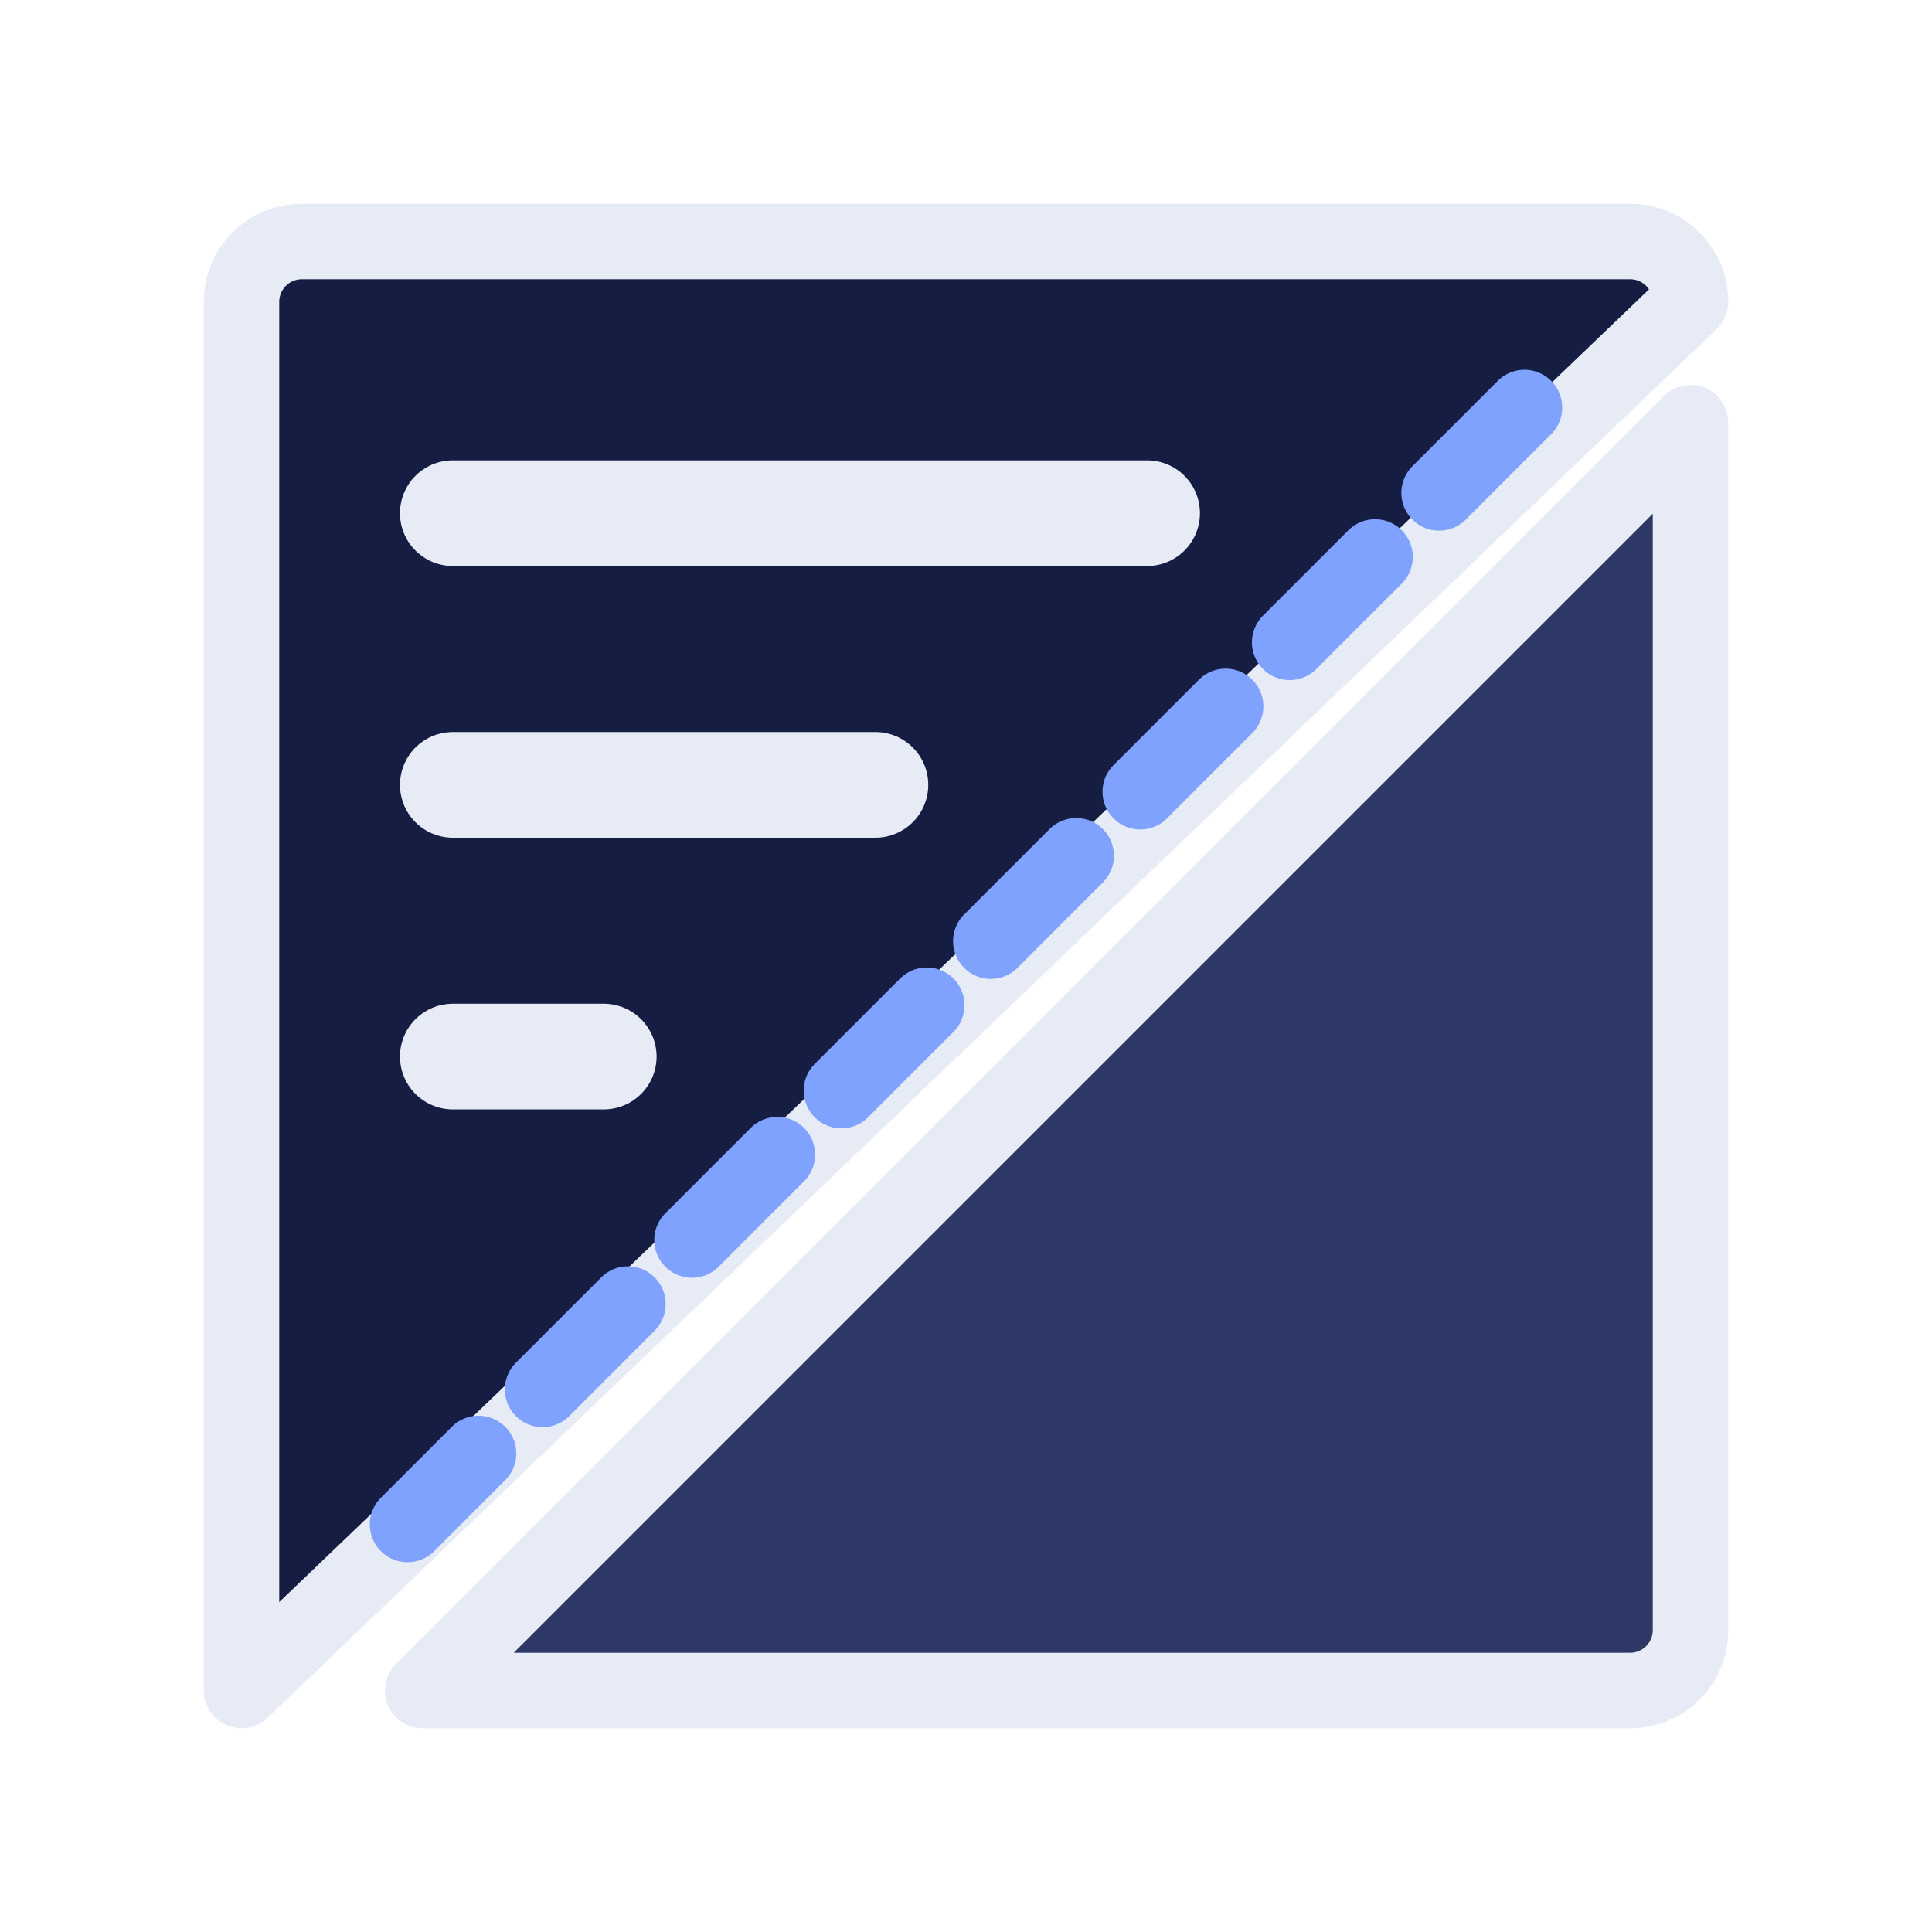
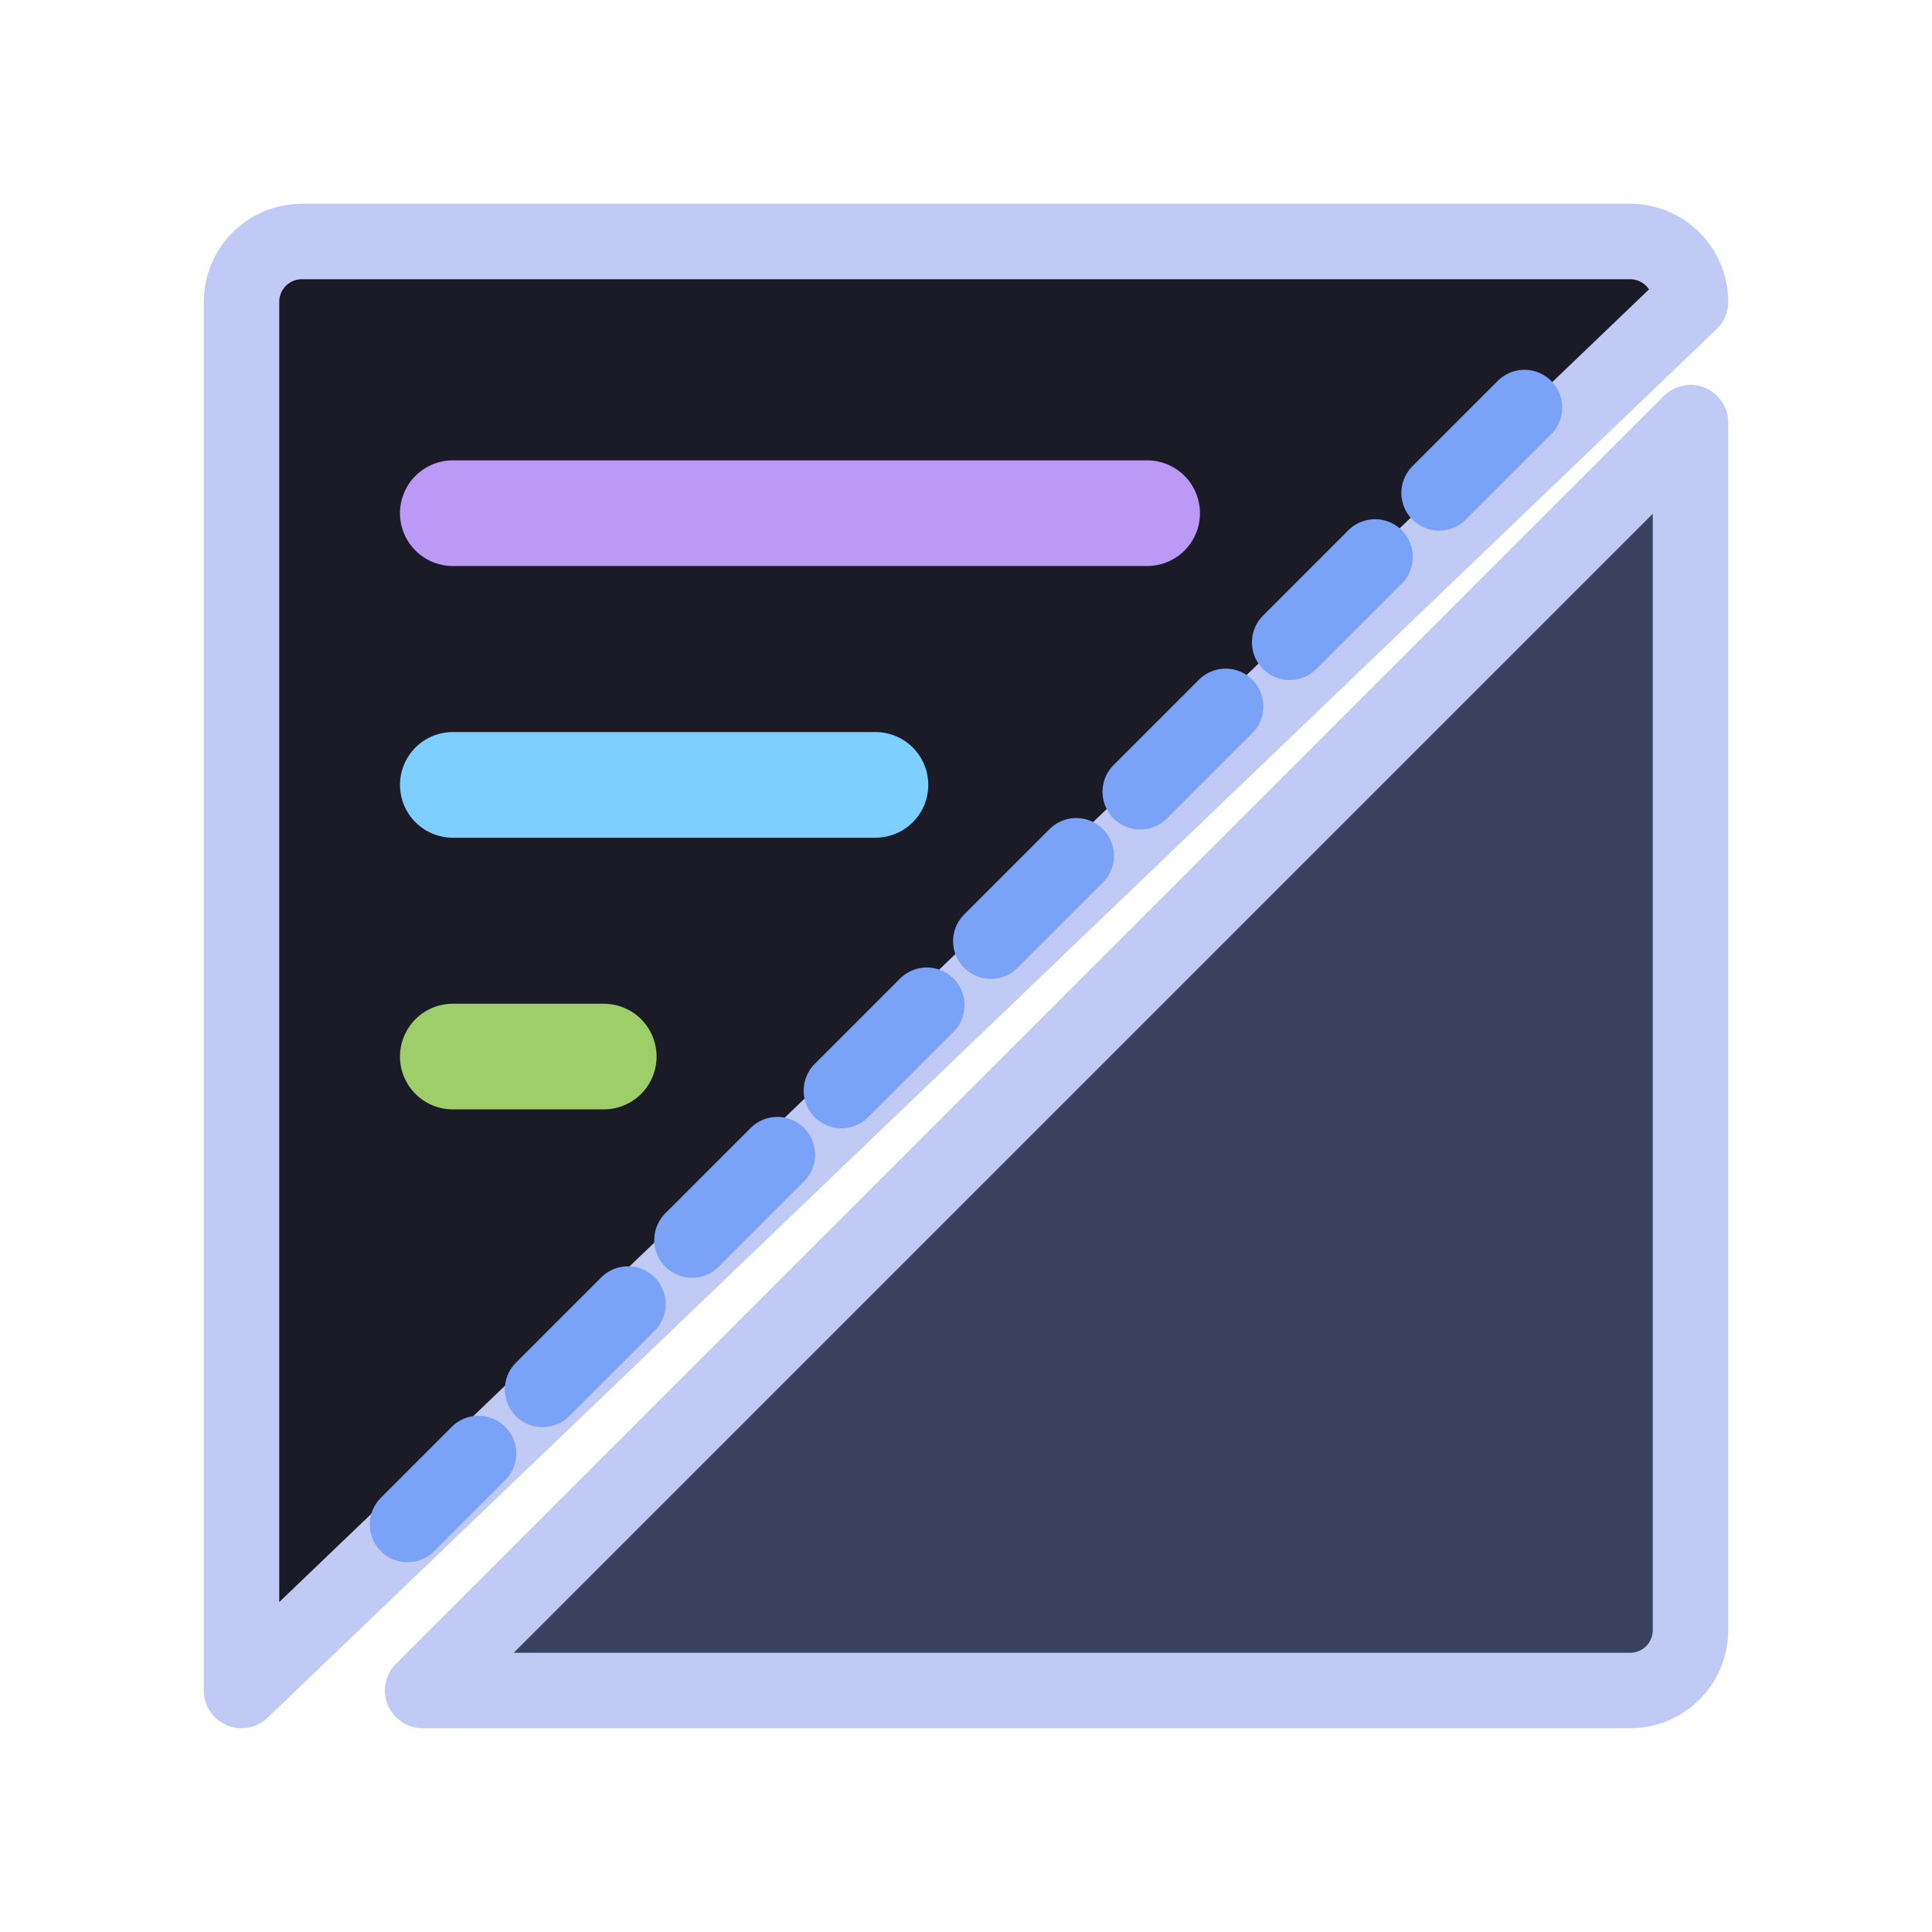
<svg xmlns="http://www.w3.org/2000/svg" viewBox="0 0 64 64" role="img" aria-label="origami">
-   <path d="M8 10 A2 2 0 0 1 10 8 H54 A2 2 0 0 1 56 10 L8 56 Z" fill="#151D42" stroke="#E7EBF6" stroke-width="2.5" stroke-linejoin="round" />
-   <path d="M56 14 V54 A2 2 0 0 1 54 56 H14 Z" fill="#2E3866" stroke="#E7EBF6" stroke-width="2.5" stroke-linejoin="round" />
-   <line x1="50.5" y1="13.5" x2="13.5" y2="50.5" stroke="#7FA2FF" stroke-width="2.5" stroke-dasharray="4 3" stroke-linecap="round" />
-   <g stroke="#E7EBF6" stroke-width="3.5" stroke-linecap="round">
-     <line x1="15" y1="17" x2="38" y2="17" />
-     <line x1="15" y1="26" x2="29" y2="26" />
-     <line x1="15" y1="35" x2="20" y2="35" />
+   <path d="M8 10 A2 2 0 0 1 10 8 H54 A2 2 0 0 1 56 10 L8 56 Z" fill="#1A1B26" stroke="#C0CAF5" stroke-width="2.5" stroke-linejoin="round" />
+   <path d="M56 14 V54 A2 2 0 0 1 54 56 H14 Z" fill="#3B4261" stroke="#C0CAF5" stroke-width="2.5" stroke-linejoin="round" />
+   <line x1="50.5" y1="13.5" x2="13.5" y2="50.5" stroke="#7AA2F7" stroke-width="2.5" stroke-dasharray="4 3" stroke-linecap="round" />
+   <g stroke-width="3.5" stroke-linecap="round">
+     <line x1="15" y1="17" x2="38" y2="17" stroke="#BB9AF7" />
+     <line x1="15" y1="26" x2="29" y2="26" stroke="#7DCFFF" />
+     <line x1="15" y1="35" x2="20" y2="35" stroke="#9ECE6A" />
  </g>
</svg>
